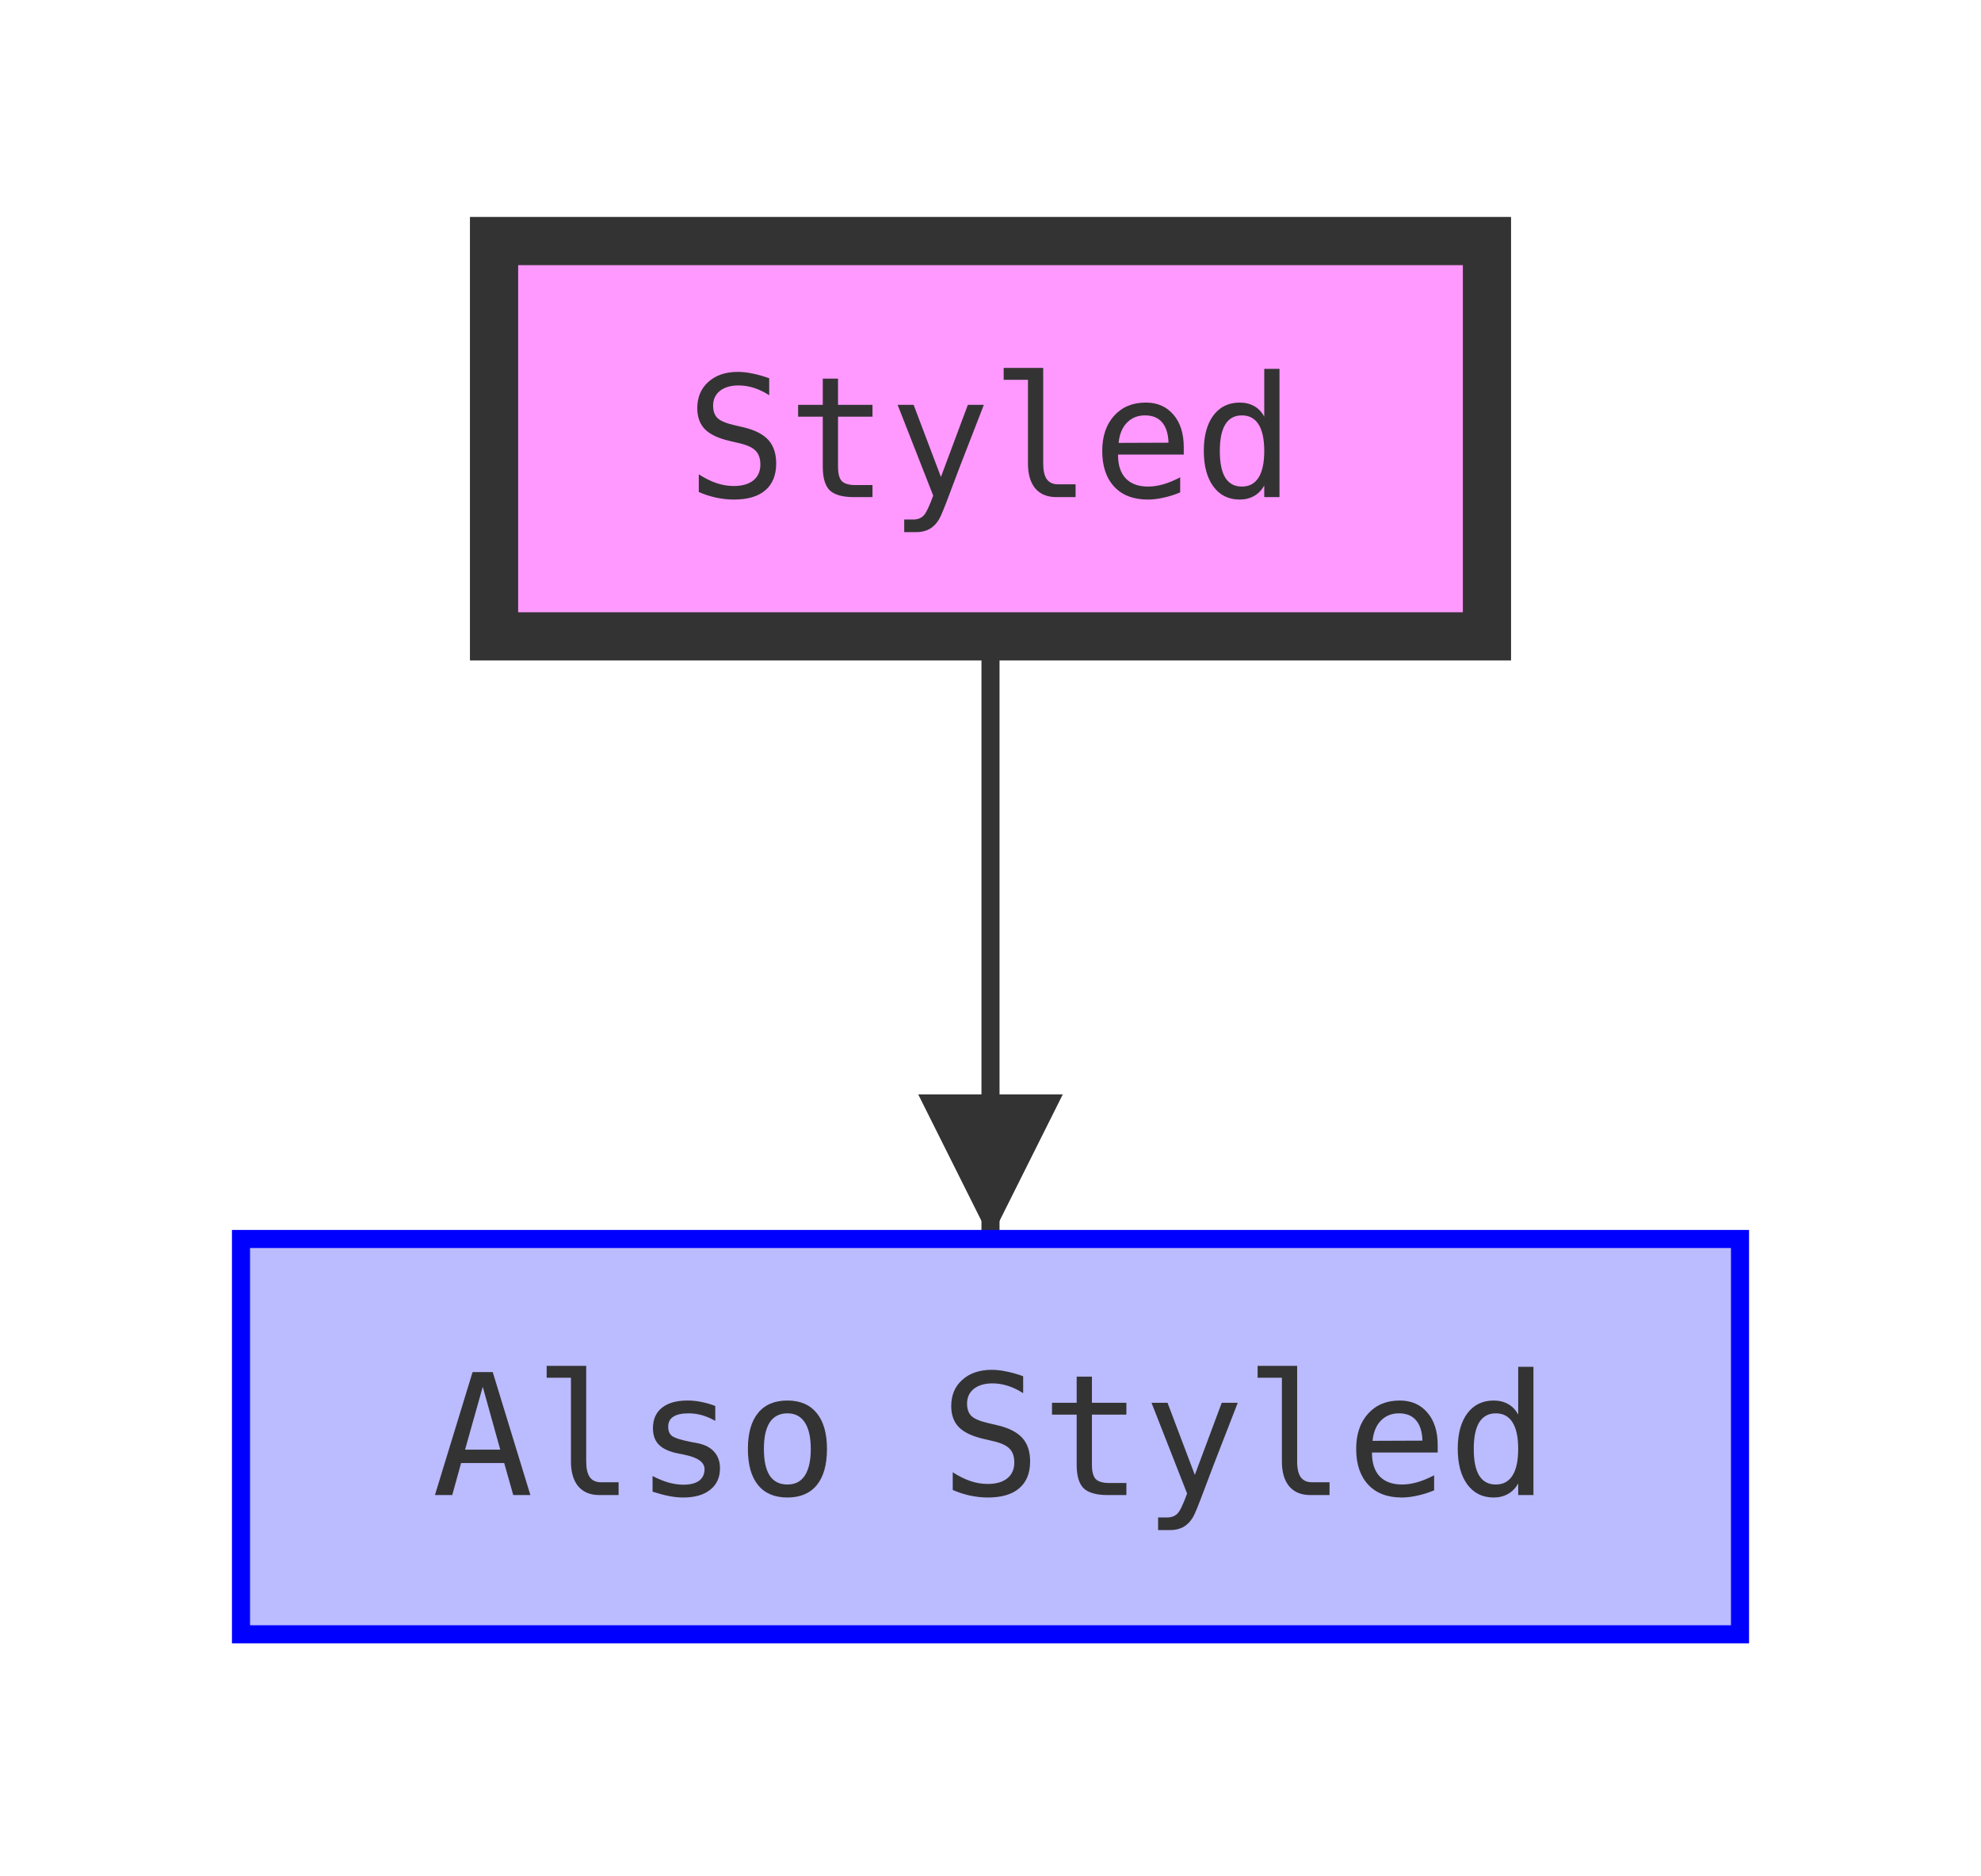
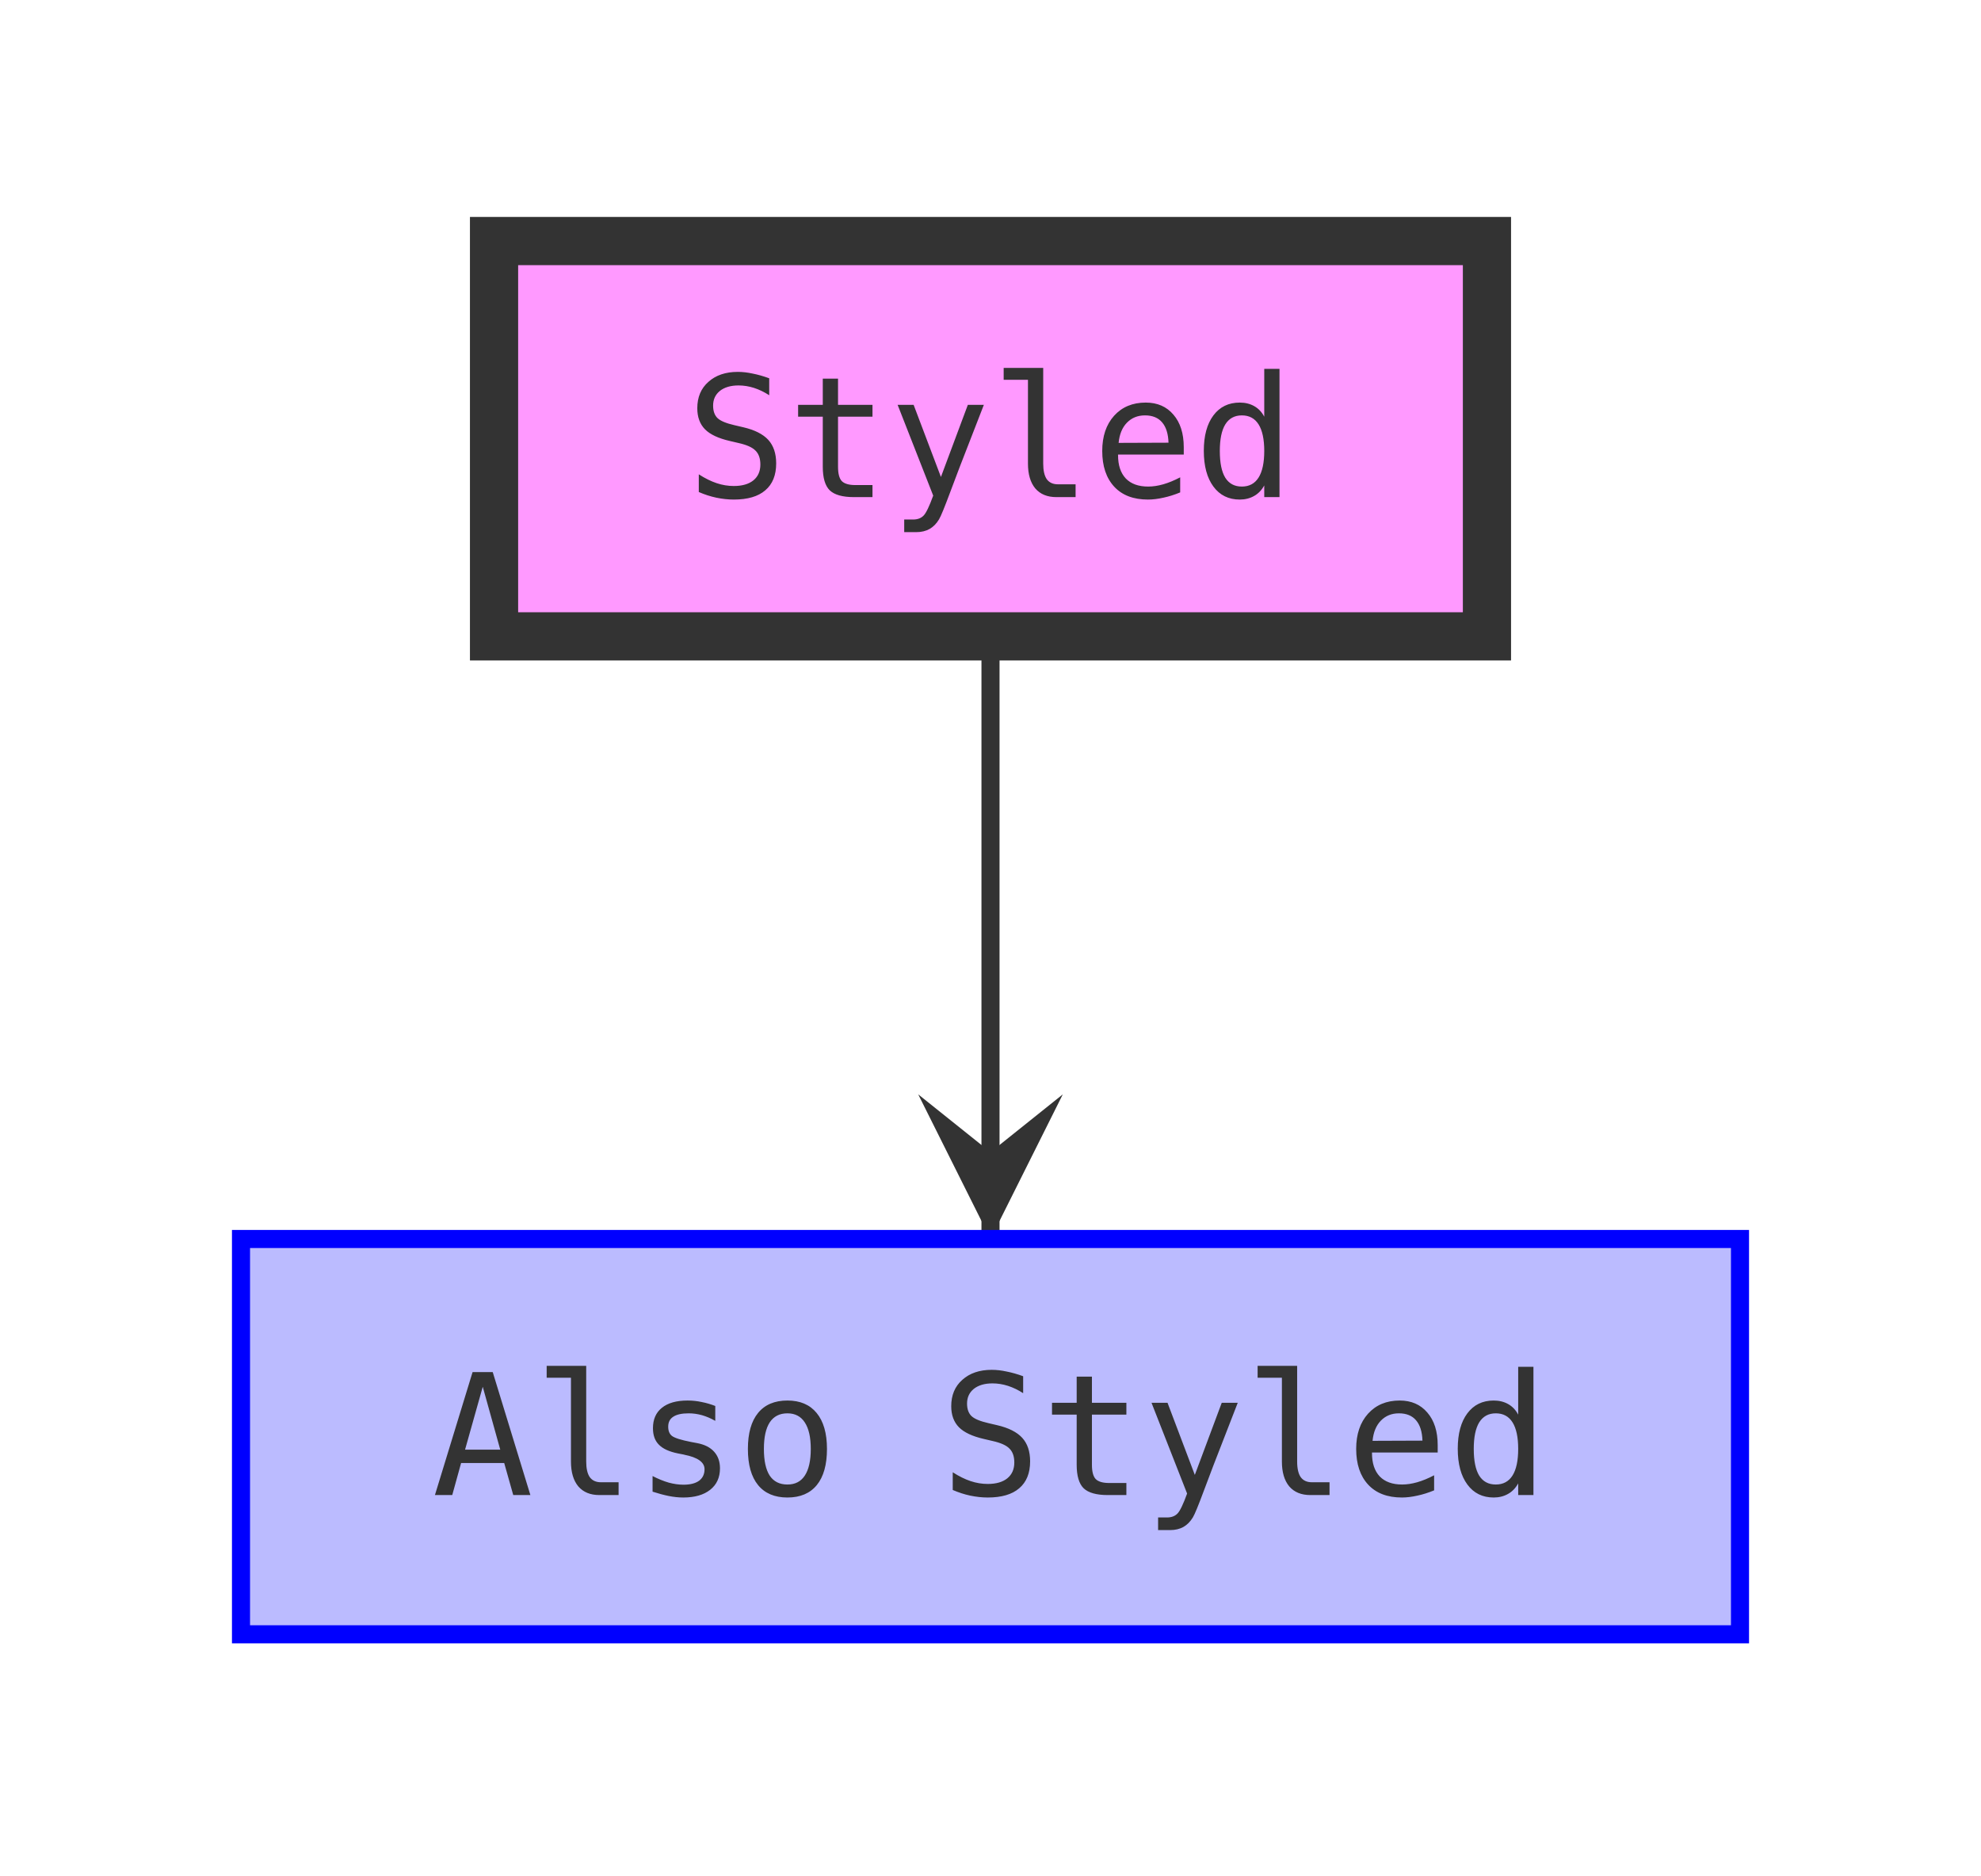
<svg xmlns="http://www.w3.org/2000/svg" viewBox="0 0 164.4 155.6" width="164.4" height="155.6">
  <defs>
    <marker id="arrow-point" viewBox="0 0 10 10" refX="10" refY="5" markerWidth="8" markerHeight="8" orient="auto-start-reverse">
-       <path d="M0 0 L10 5 L0 10 Z" fill="#333333" />
+       <path d="M10 5 L0 10 L4 5 L0 0 Z" fill="#333333" />
    </marker>
  </defs>
  <g transform="translate(20, 20)">
    <path d="M62.2 32.8 L62.2 36.97 C62.2 41.13 62.2 49.47 62.2 57.8 C62.2 66.13 62.2 74.47 62.2 78.63 L62.2 82.8" fill="none" stroke="#333333" stroke-width="1.5" marker-end="url(#arrow-point)" />
    <rect x="21" y="0" width="82.4" height="32.8" fill="#ff99ff" stroke="#333333" stroke-width="4" />
    <text x="62.2" y="16.4" text-anchor="middle" dominant-baseline="central" font-size="14px" font-family="'Intel One Mono', 'SF Mono', 'Cascadia Code', 'JetBrains Mono', 'Fira Code', 'Consolas', 'Menlo', monospace" fill="#333333">Styled</text>
    <rect x="0" y="82.8" width="124.4" height="32.8" fill="#bbbbff" stroke="#0000ff" stroke-width="1.5" />
    <text x="62.2" y="99.2" text-anchor="middle" dominant-baseline="central" font-size="14px" font-family="'Intel One Mono', 'SF Mono', 'Cascadia Code', 'JetBrains Mono', 'Fira Code', 'Consolas', 'Menlo', monospace" fill="#333333">Also Styled</text>
  </g>
</svg>
